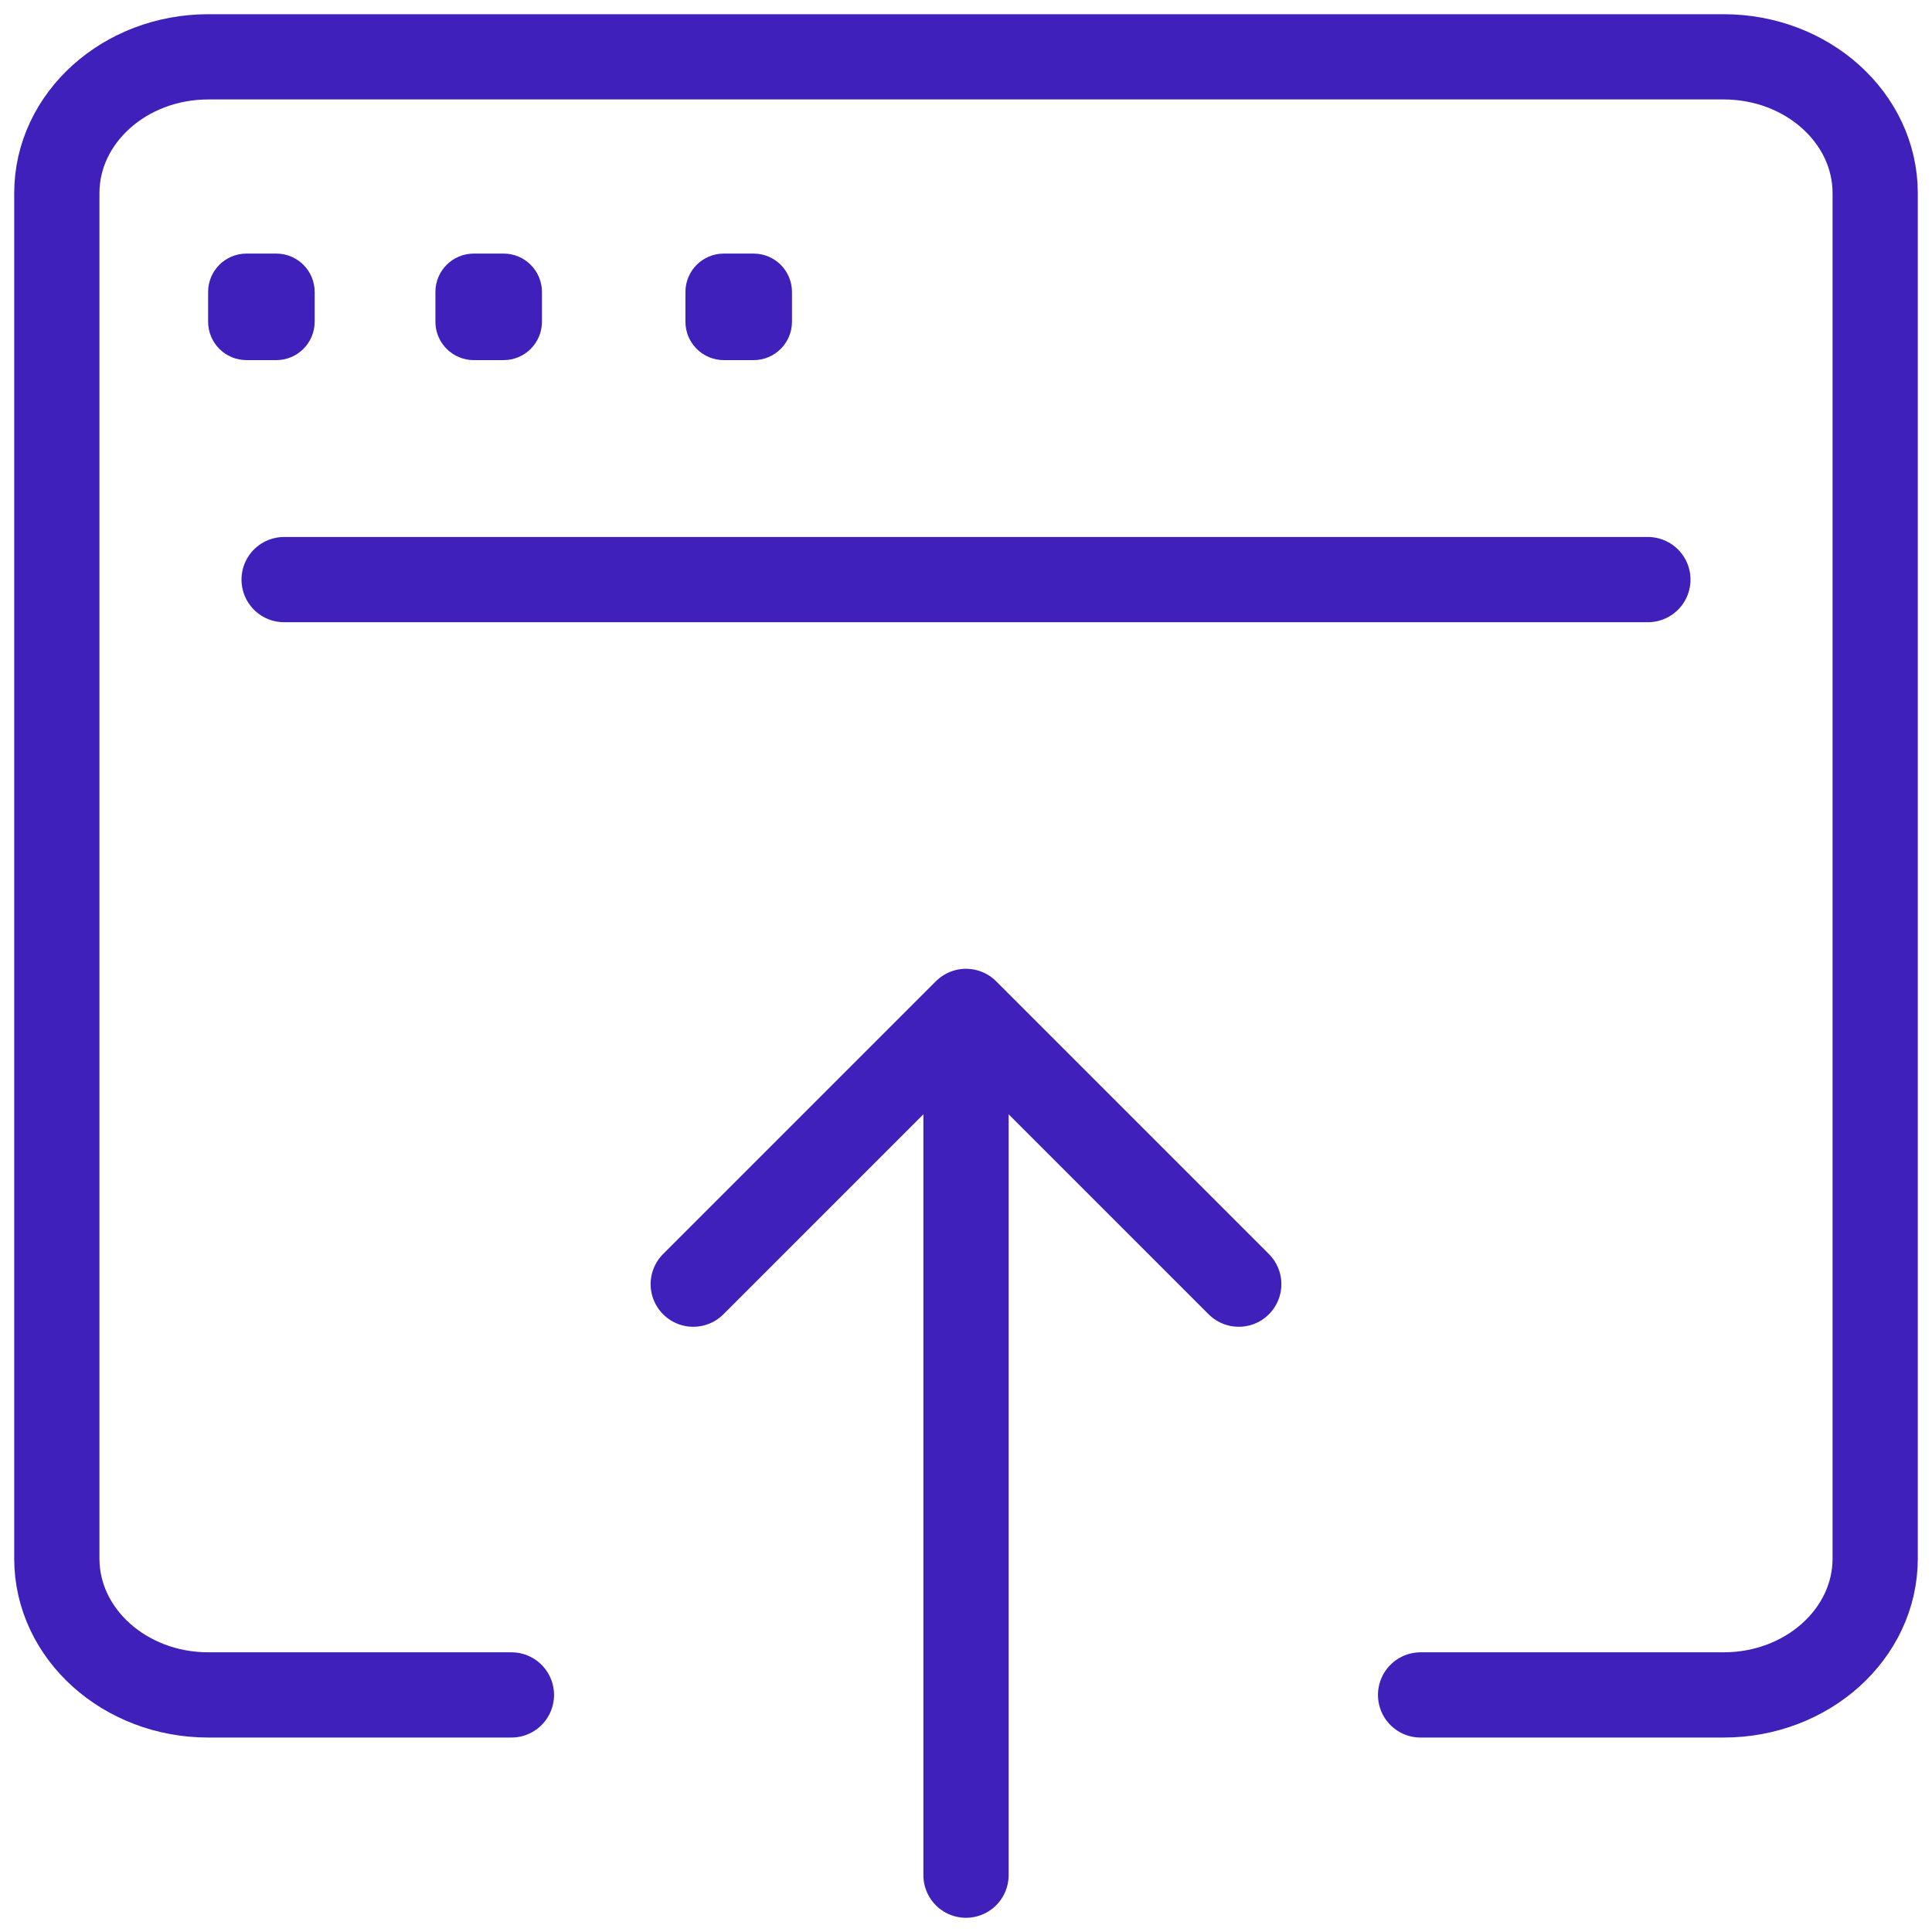
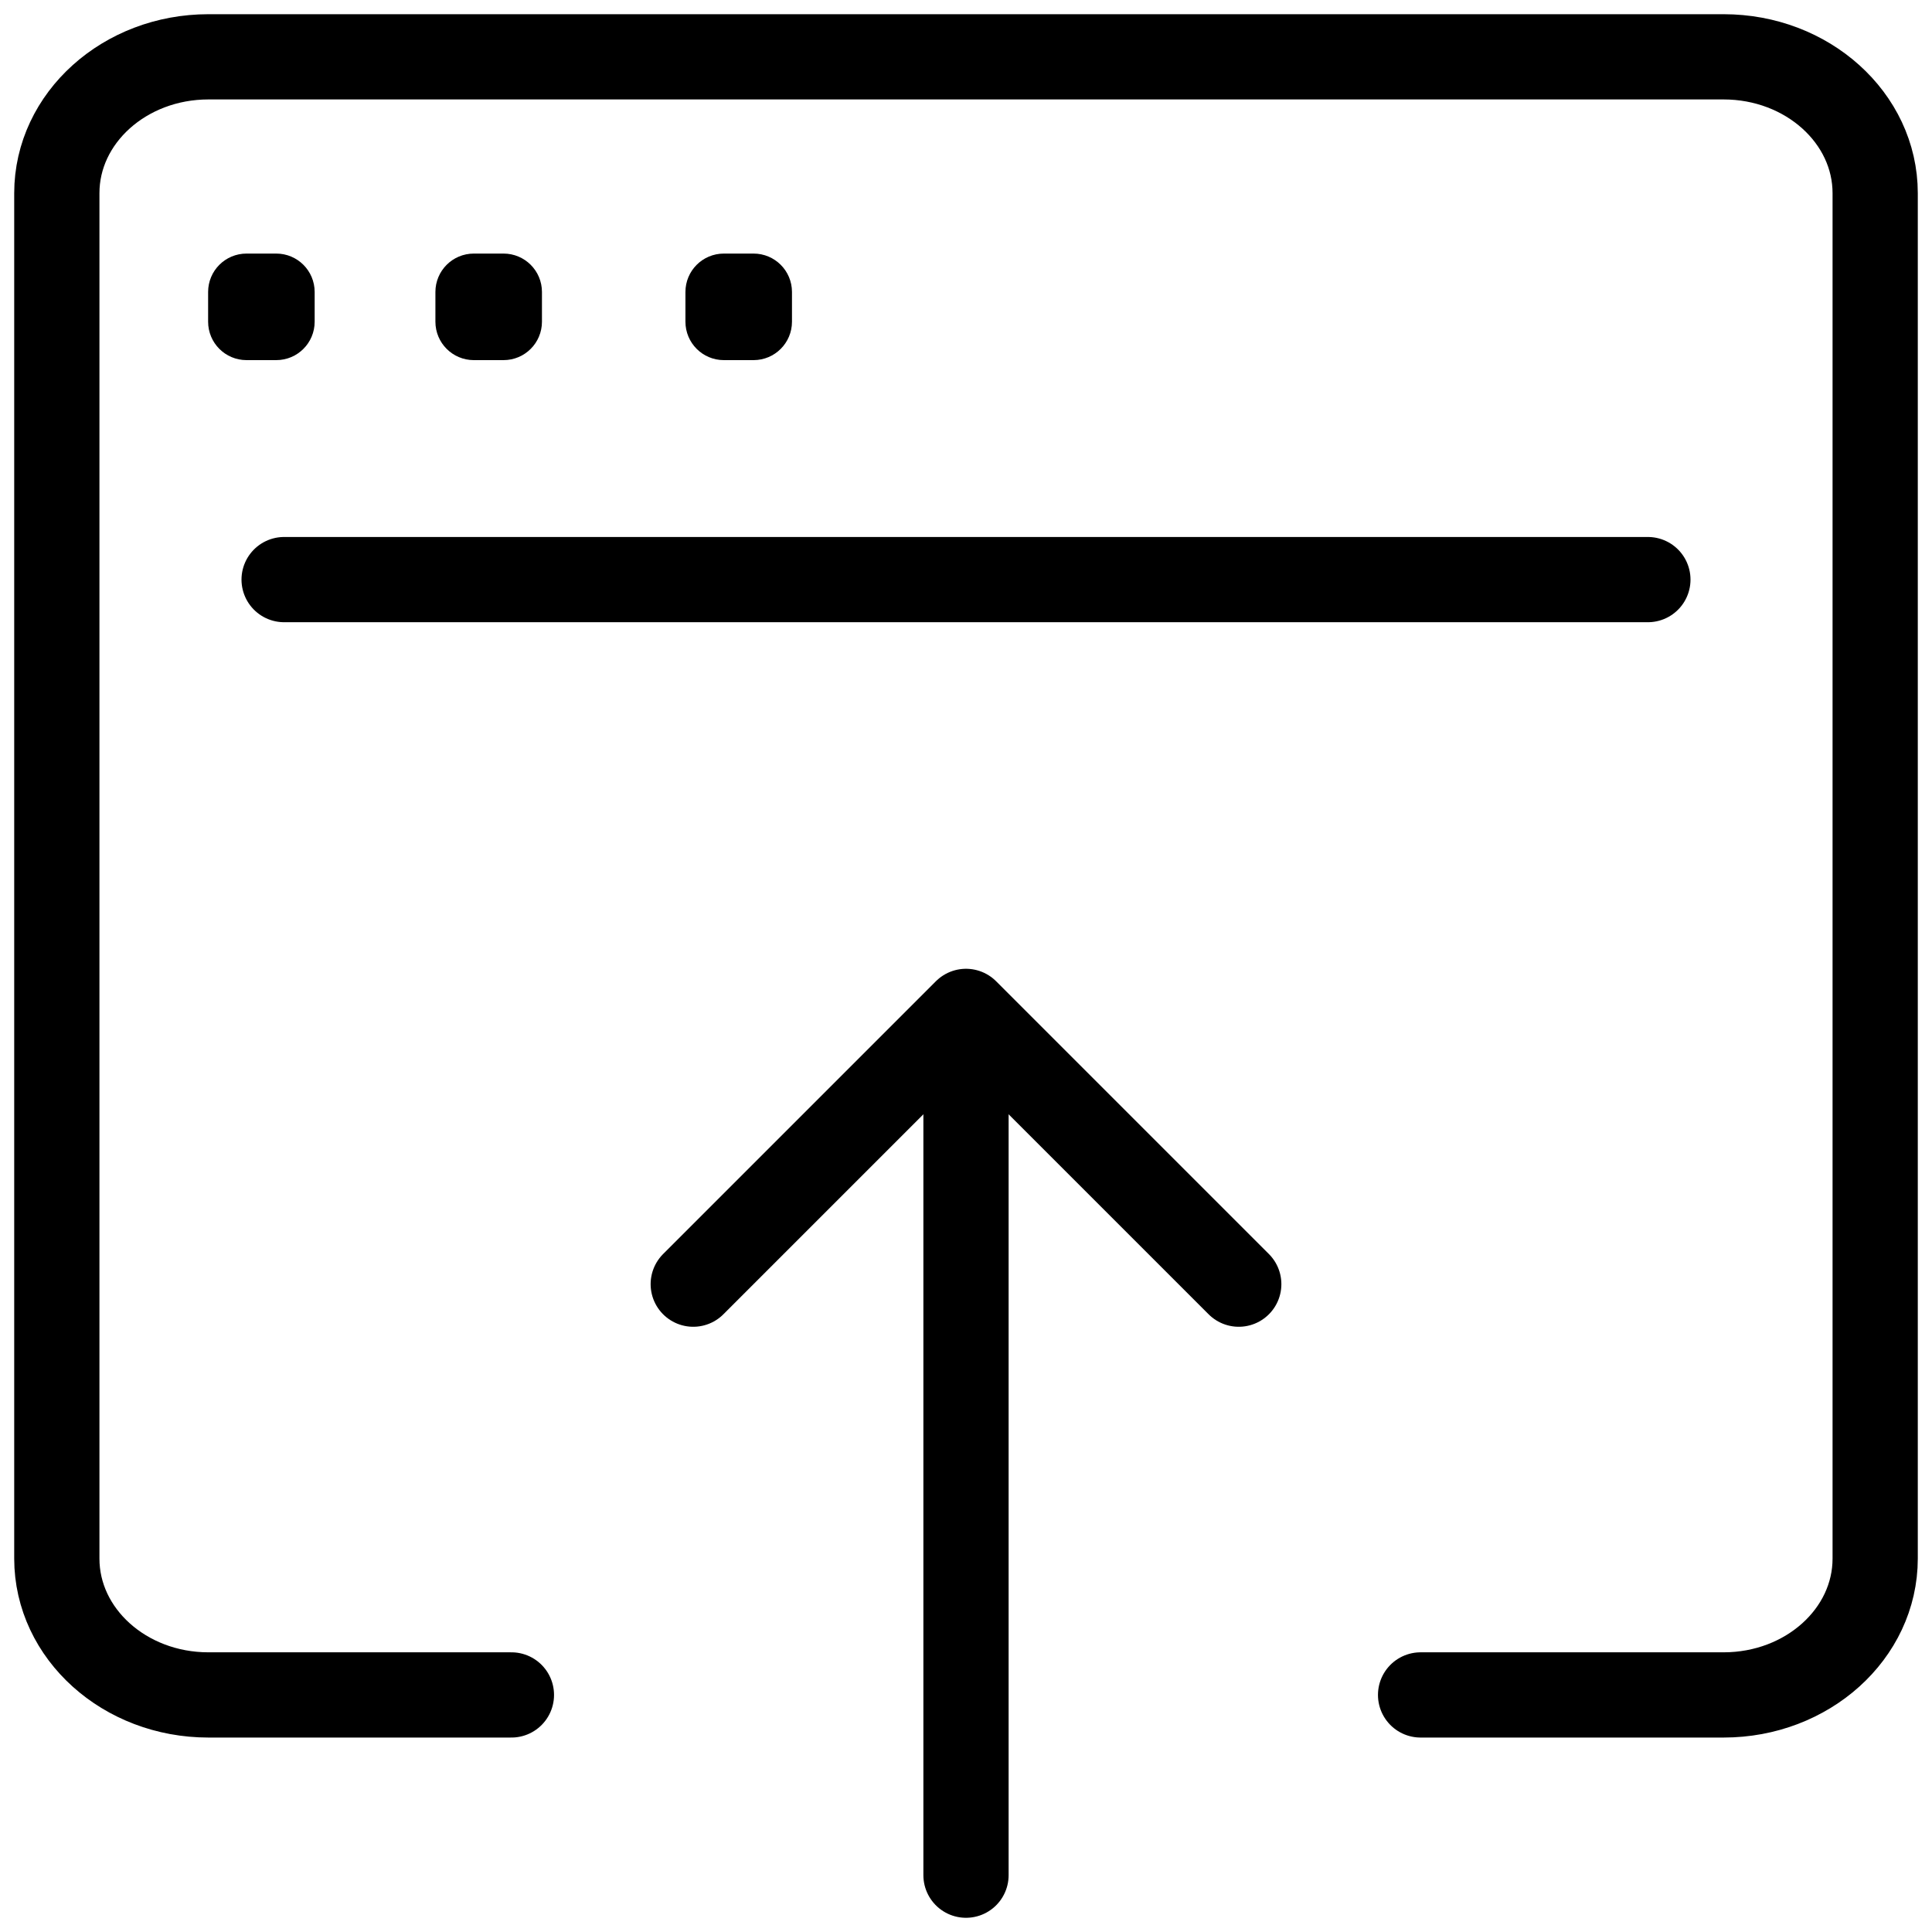
<svg xmlns="http://www.w3.org/2000/svg" width="34px" height="34px" viewBox="0 0 34 34" version="1.1">
  <g id="Page-1" stroke="none" stroke-width="1" fill="none" fill-rule="evenodd">
-     <g id="platform-nav-dropdown" transform="translate(-610, -233)" stroke="#3F20BA">
+     <g id="platform-nav-dropdown" transform="translate(-610, -233)" stroke="#000000">
      <g id="Group-4" transform="translate(248, 57)">
        <g id="Group" transform="translate(363, 177)">
          <polyline id="Path" stroke-width="1.5" stroke-linecap="round" stroke-linejoin="round" points="20.8 21.599 16 16.799 11.2 21.599" />
          <path d="M8,28.828 L2.667,28.828 C1.195,28.828 0,27.753 0,26.428 L0,2.4 C0,1.075 1.195,0 2.667,0 L29.333,0 C30.805,0 32,1.075 32,2.4 L32,26.428 C32,27.753 30.805,28.828 29.333,28.828 L24,28.828" id="Path" stroke-width="1.5" stroke-linecap="round" stroke-linejoin="round" />
-           <rect id="Rectangle" stroke-width="0.675" fill="#3F20BA" fill-rule="nonzero" x="3" y="3.8" width="1.2" height="1.2" rx="0.338" />
-           <rect id="Rectangle" stroke-width="0.675" fill="#3F20BA" fill-rule="nonzero" x="7" y="3.8" width="1.2" height="1.2" rx="0.338" />
+           <rect id="Rectangle" stroke-width="0.675" fill="#000000" fill-rule="nonzero" x="3" y="3.8" width="1.2" height="1.2" rx="0.338" />
+           <rect id="Rectangle" stroke-width="0.675" fill="#000000" fill-rule="nonzero" x="7" y="3.8" width="1.2" height="1.2" rx="0.338" />
          <line x1="16" y1="32" x2="16" y2="16.828" id="Path" stroke-width="1.5" stroke-linecap="round" stroke-linejoin="round" />
          <line x1="4" y1="9.2" x2="28" y2="9.2" id="Path" stroke-width="1.5" stroke-linecap="round" />
-           <rect id="Rectangle" stroke-width="0.675" fill="#3F20BA" fill-rule="nonzero" x="11.4" y="3.8" width="1.2" height="1.2" rx="0.338" />
+           <rect id="Rectangle" stroke-width="0.675" fill="#000000" fill-rule="nonzero" x="11.4" y="3.8" width="1.2" height="1.2" rx="0.338" />
        </g>
      </g>
    </g>
  </g>
</svg>
